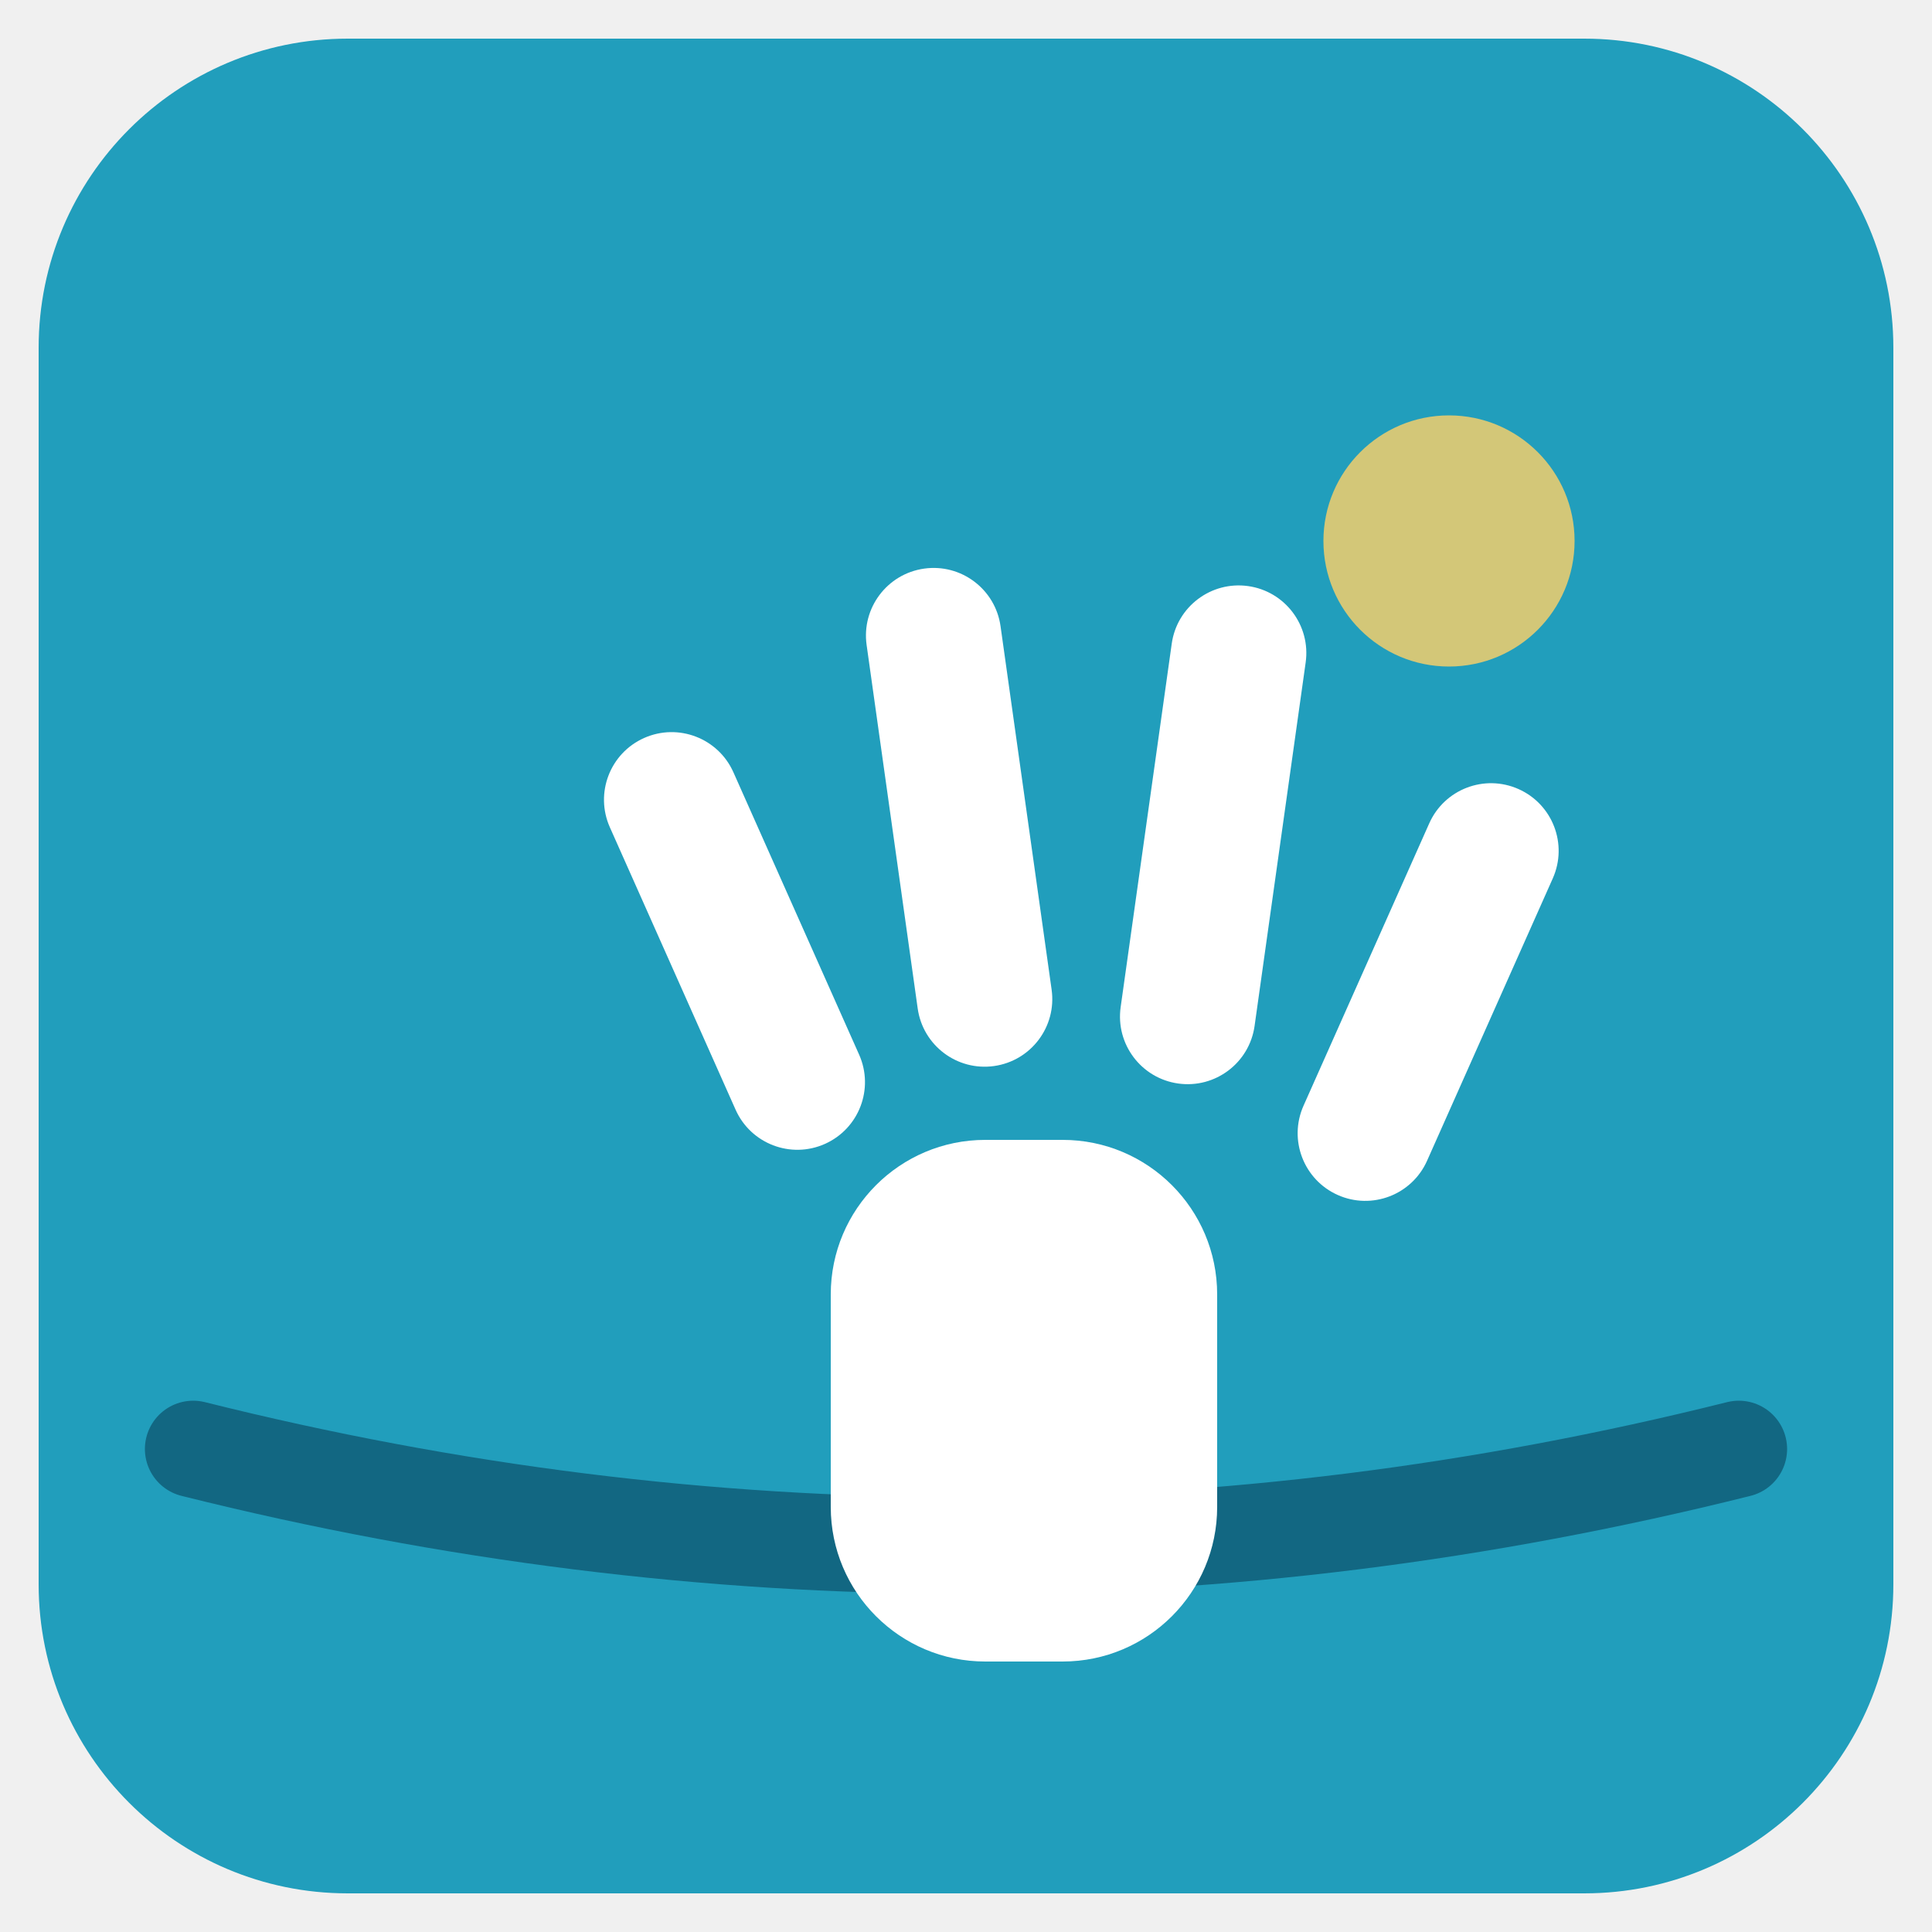
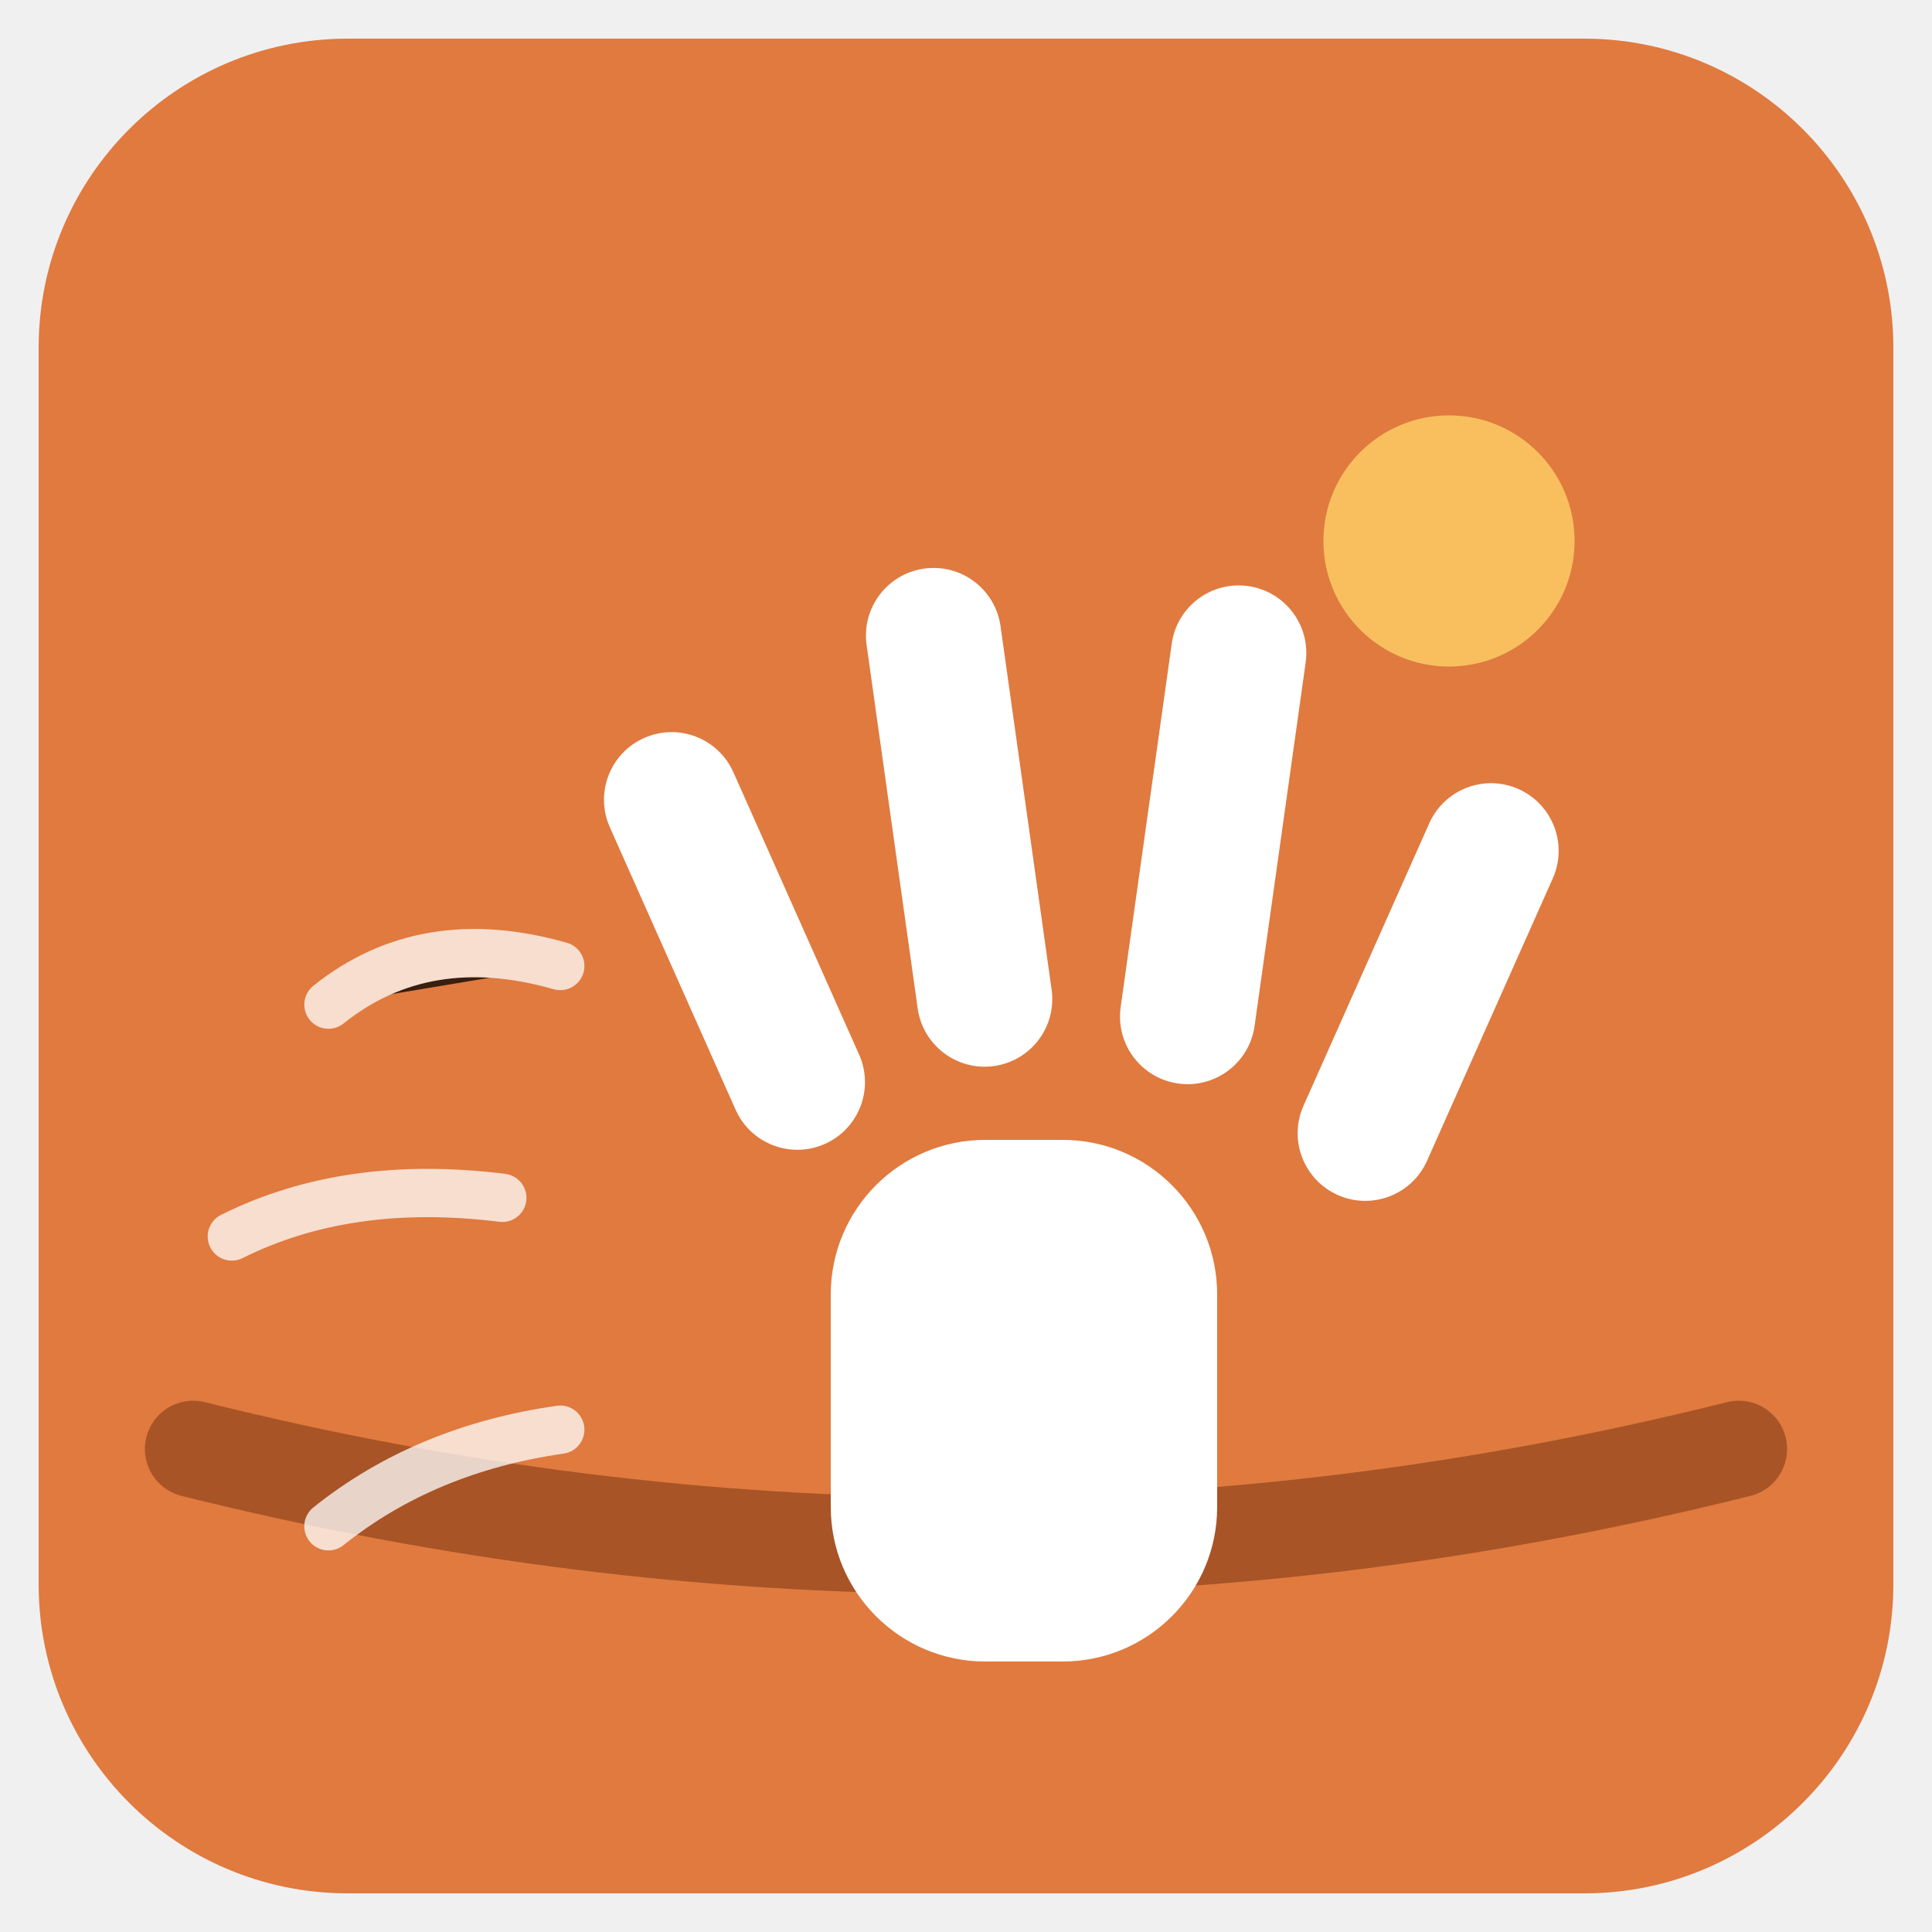
<svg xmlns="http://www.w3.org/2000/svg" viewBox="0 0 200 200">
  <style>
    .leave { animation: leave 2.4s ease-in-out infinite; }
    .hand { transform-origin: 106px 172px; animation: wave 0.9s ease-in-out infinite; }
    @keyframes leave { 0%,100% { transform: translateX(0); } 50% { transform: translateX(16px); } }
    @keyframes wave { 0%,100% { transform: rotate(-10deg); } 50% { transform: rotate(10deg); } }
    @media (prefers-reduced-motion: reduce) { .leave, .hand { animation: none; } }
  </style>
-   <rect x="4" y="4" width="192" height="192" rx="32" fill="#219ebc" />
-   <path d="M20 150 Q100 170 180 150" stroke="#126782" stroke-width="10" fill="none" stroke-linecap="round" />
+   <rect x="4" y="4" width="192" height="192" rx="32" fill="#e07a3f" />
+   <path d="M20 150 Q100 170 180 150" stroke="#a85426" stroke-width="10" fill="none" stroke-linecap="round" />
  <circle cx="150" cy="56" r="13" fill="#ffd166" opacity="0.8" />
+   <g stroke="#ffffff" stroke-width="5" stroke-linecap="round" opacity="0.75">
+     <path d="M58 100 Q44 96 34 104" />
+     <path d="M52 124 Q36 122 24 128" />
+     <path d="M58 148 Q44 150 34 158" />
+   </g>
  <g class="leave">
    <g class="hand" fill="#ffffff">
      <rect x="86" y="118" width="40" height="54" rx="16" />
      <g transform="translate(106,118)">
        <rect x="-26" y="-54" width="14" height="46" rx="7" transform="rotate(-24)" />
        <rect x="-9" y="-60" width="14" height="52" rx="7" transform="rotate(-8)" />
        <rect x="8" y="-60" width="14" height="52" rx="7" transform="rotate(8)" />
        <rect x="25" y="-54" width="14" height="46" rx="7" transform="rotate(24)" />
      </g>
    </g>
  </g>
</svg>
